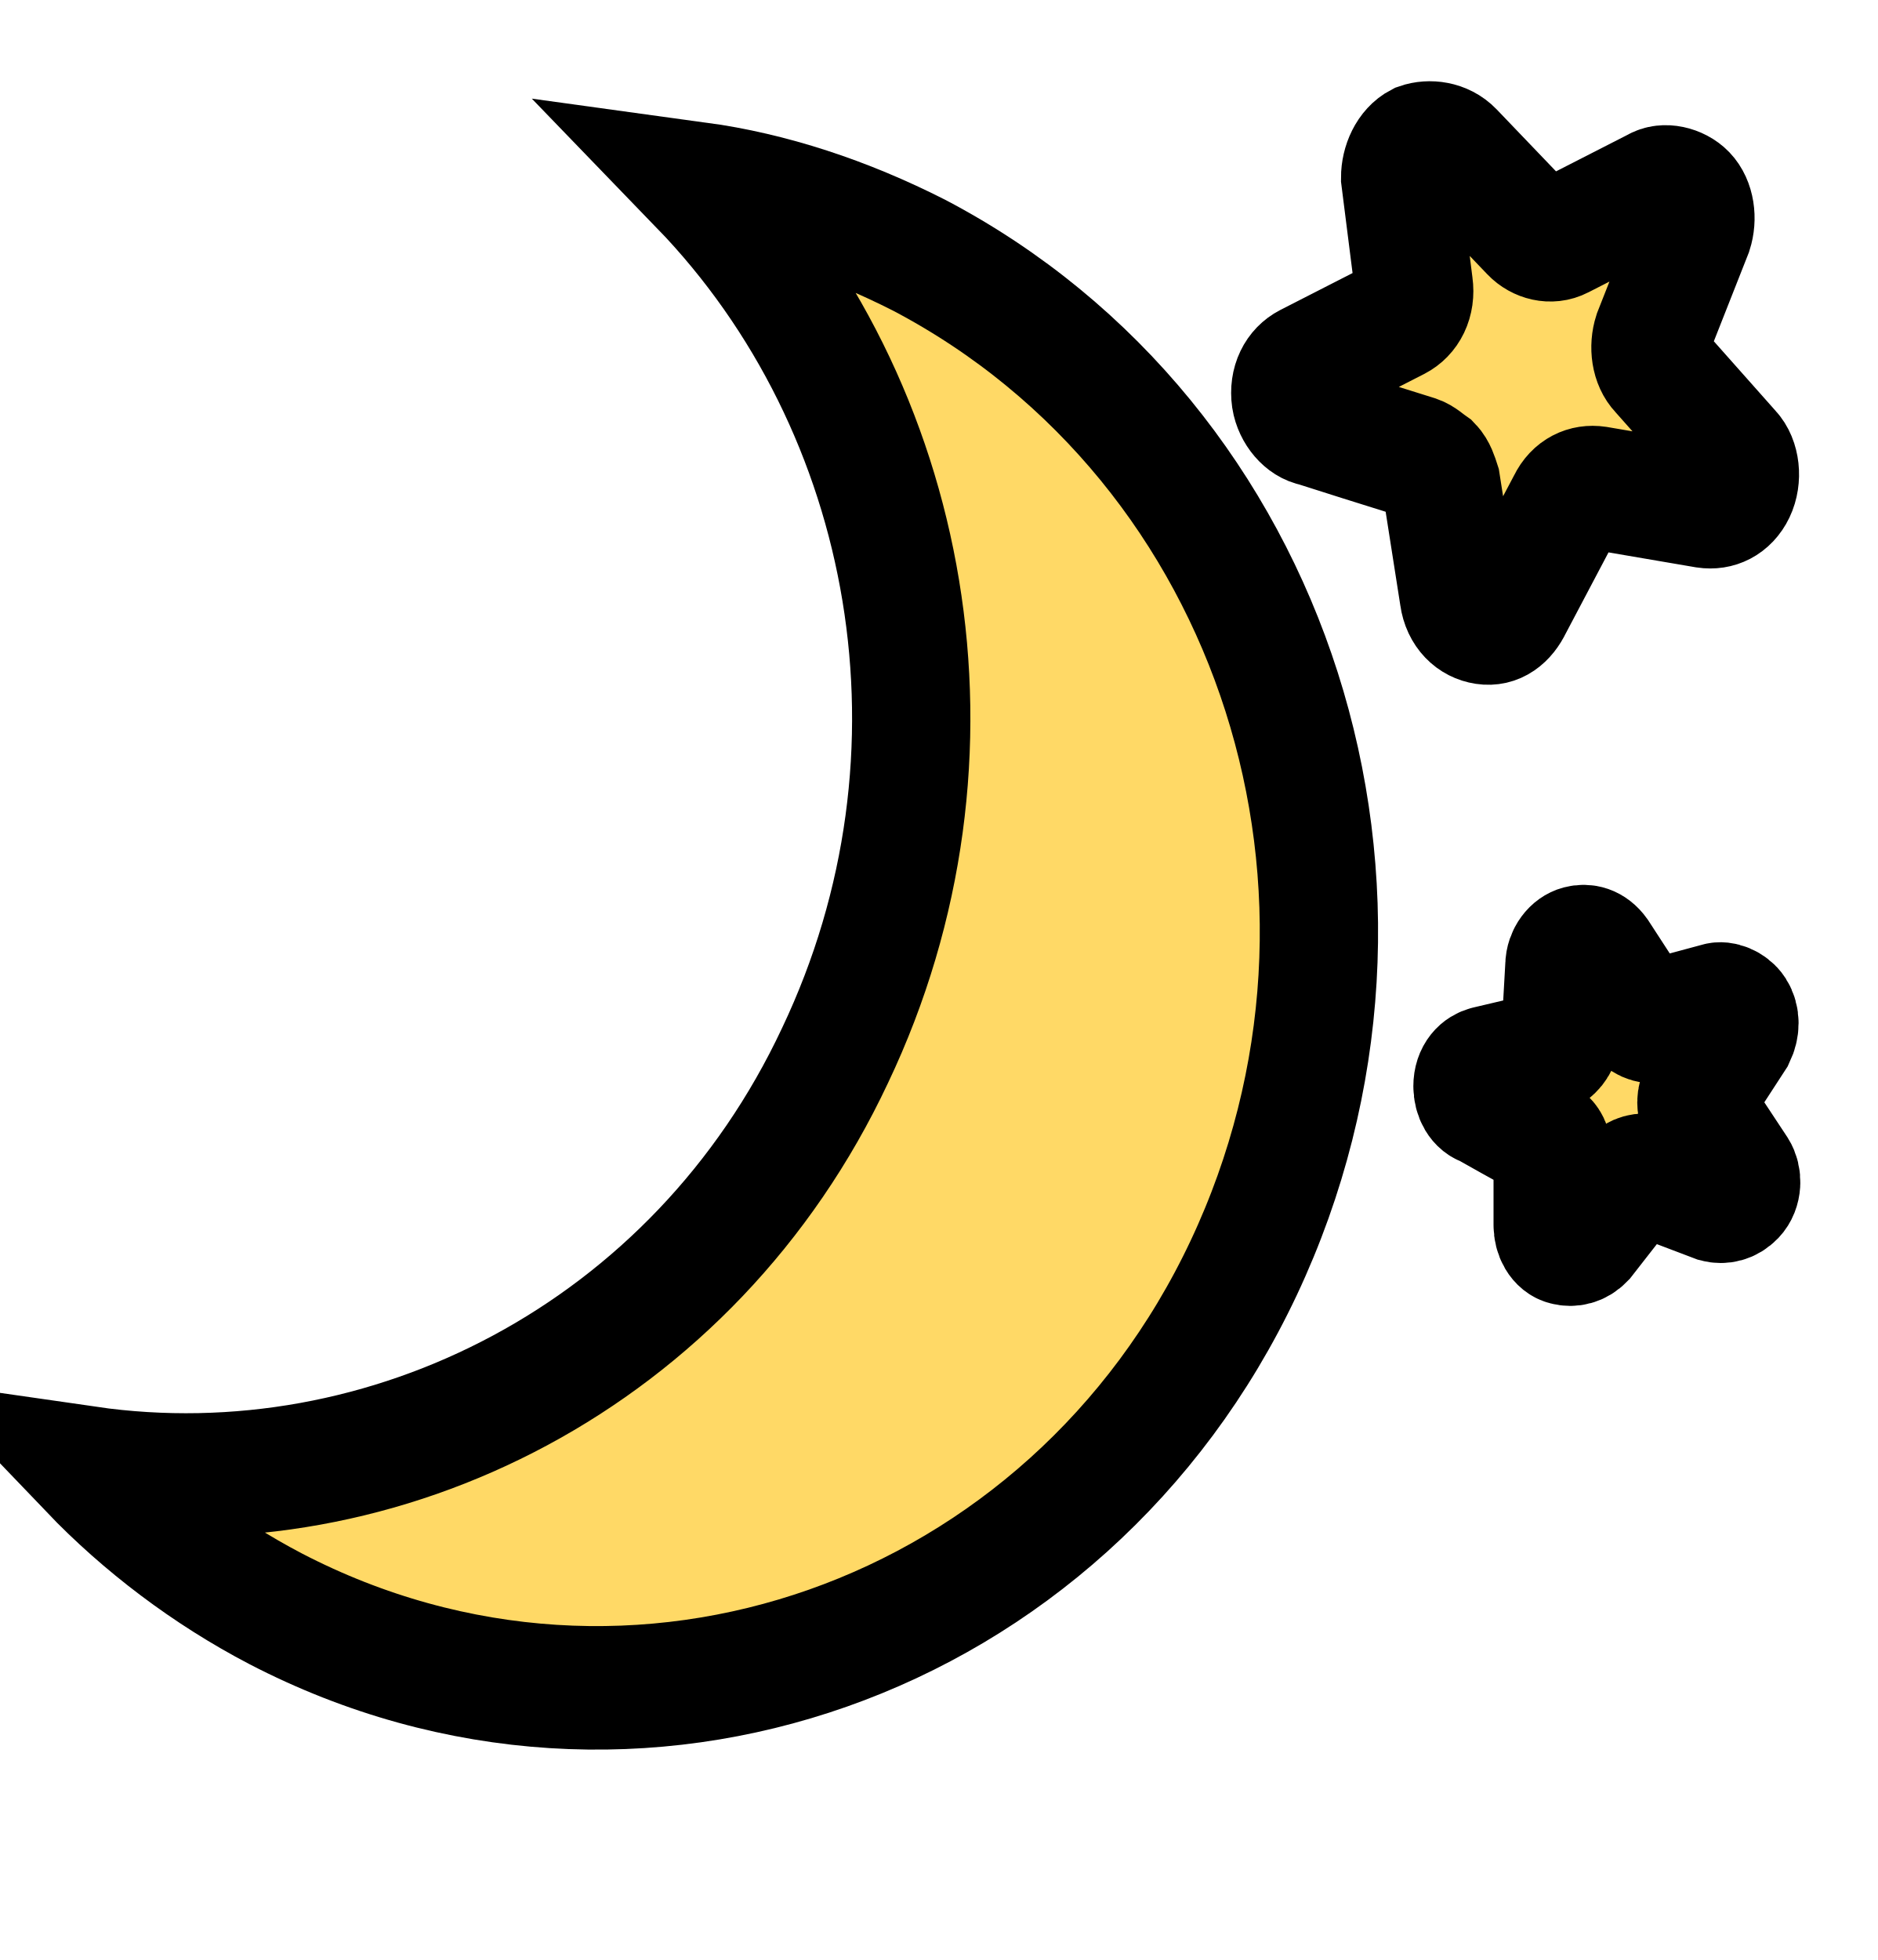
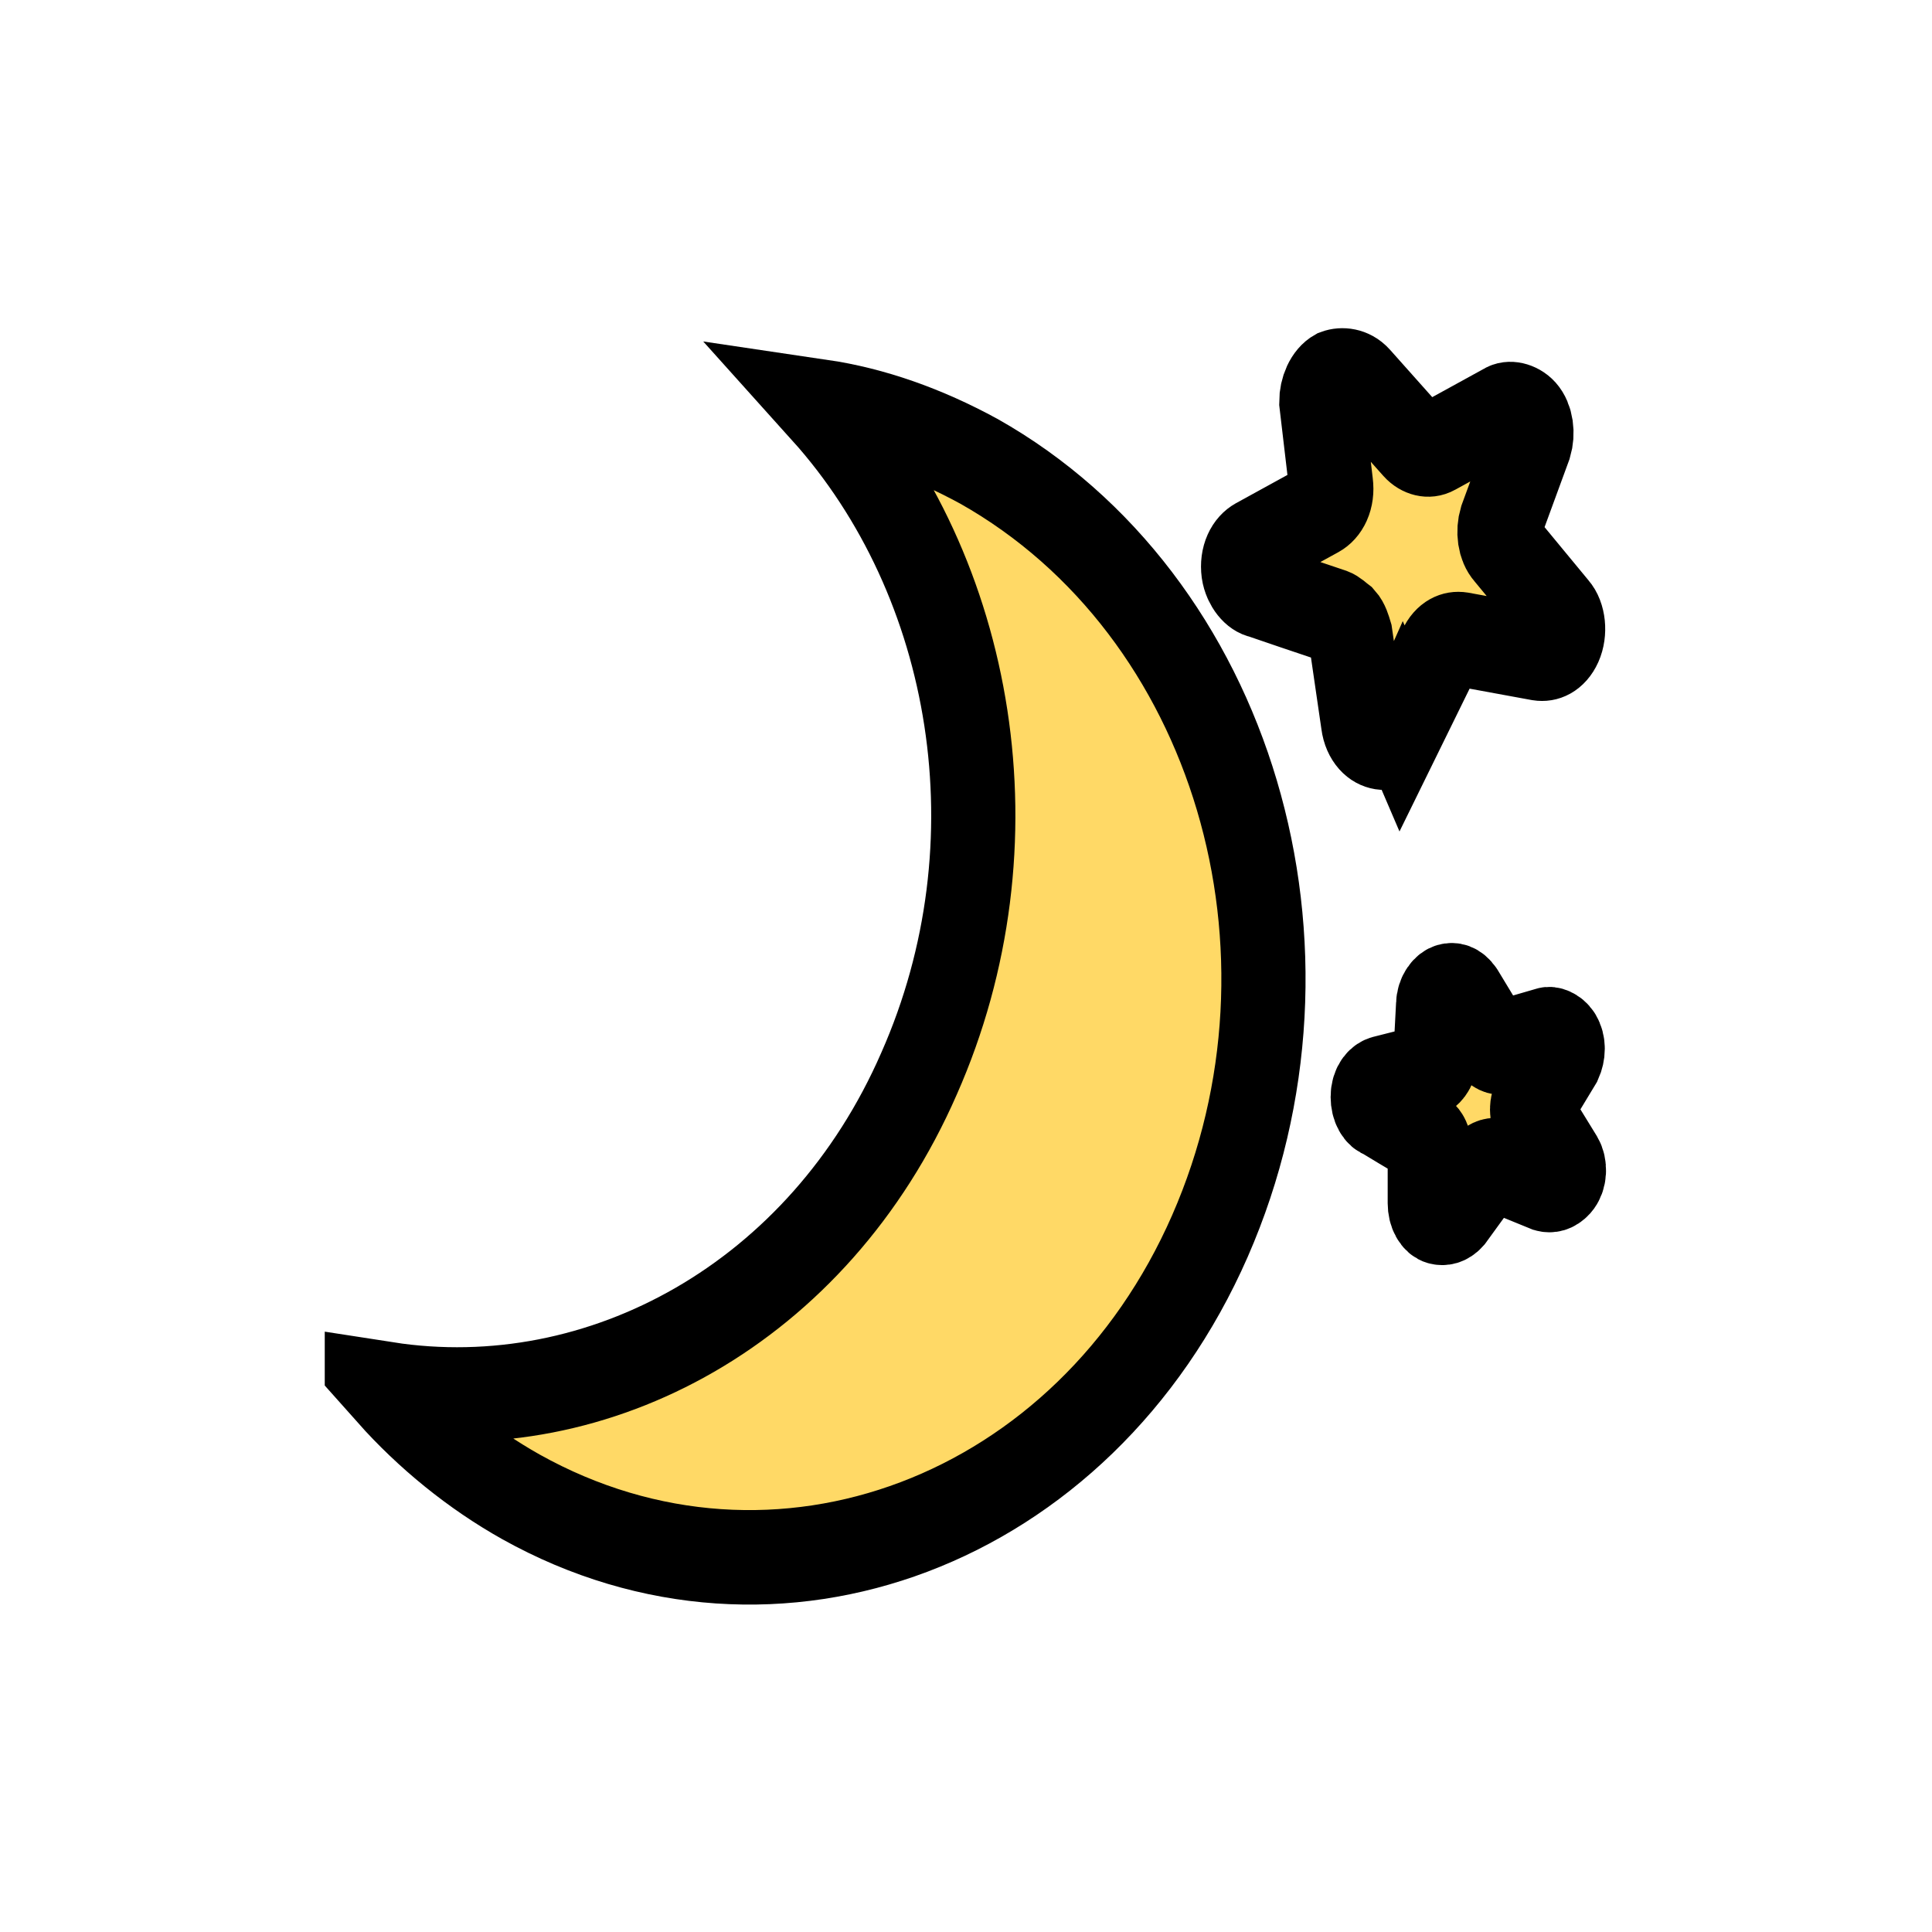
- <svg xmlns="http://www.w3.org/2000/svg" width="137" height="143" xml:space="preserve" overflow="hidden">
+ <svg xmlns="http://www.w3.org/2000/svg" width="150" height="150" overflow="hidden" version="1.1" xml:space="preserve">
  <defs>
    <clipPath id="clip0">
      <rect x="835" y="217" width="137" height="143" />
    </clipPath>
  </defs>
-   <g clip-path="url(#clip0)" transform="translate(-835 -217)">
-     <path d="M67.073 17.838C61.793 15.27 56.37 13.557 50.947 12.844 66.645 28.399 71.354 52.802 60.937 73.78 50.661 94.758 28.113 105.604 6.422 102.607 10.275 106.46 14.984 109.885 20.122 112.454 46.237 125.441 77.919 114.738 90.763 88.622 103.606 62.506 93.189 30.968 67.073 17.838Z" stroke="#000000" stroke-width="8.633" fill="#FFD966" transform="matrix(1 0 0 1.0438 835 217)" />
-     <path d="M124.014 77.776C123.728 77.348 123.728 76.777 124.014 76.349L126.725 72.353C127.01 71.782 127.01 71.212 126.725 70.783 126.44 70.355 125.726 70.07 125.298 70.213L120.874 71.354C120.303 71.497 119.732 71.212 119.447 70.783L116.735 66.787C116.307 66.217 115.736 66.074 115.166 66.217 114.595 66.359 114.167 66.93 114.167 67.501L113.881 72.353C113.881 72.924 113.453 73.352 112.882 73.638L108.458 74.636C107.888 74.779 107.459 75.207 107.459 75.921 107.459 76.492 107.745 77.062 108.316 77.205L110.171 78.204 112.597 79.489C112.74 79.631 113.025 79.774 113.168 80.059 113.31 80.345 113.31 80.487 113.31 80.773L113.31 85.625C113.31 86.196 113.596 86.767 114.167 86.909 114.738 87.052 115.308 86.909 115.736 86.481L118.876 82.628C119.304 82.2 119.875 82.057 120.446 82.2L125.155 83.912C125.726 84.055 126.297 83.912 126.725 83.484 127.153 83.056 127.153 82.343 126.868 81.915L124.014 77.776Z" stroke="#000000" stroke-width="8.633" fill="#FFD966" transform="matrix(1 0 0 1.0438 835 217)" />
-     <path d="M110.456 42.242 114.309 35.249C114.738 34.393 115.594 33.965 116.593 34.107L124.442 35.392C125.441 35.534 126.297 35.106 126.725 34.25 127.153 33.394 127.01 32.252 126.44 31.681L121.017 25.83C120.446 25.259 120.303 24.26 120.589 23.404L123.585 16.126C123.871 15.27 123.728 14.271 123.157 13.7 122.586 13.129 121.445 12.844 120.731 13.272L114.024 16.554C113.168 16.982 112.169 16.697 111.598 16.126L106.175 10.703C105.461 9.99 104.32 9.847 103.464 10.132 102.607 10.56 102.179 11.559 102.179 12.416L103.178 19.979C103.321 20.978 102.893 21.834 102.036 22.262L95.329 25.545C94.473 25.973 94.045 26.829 94.188 27.828 94.33 28.684 95.044 29.541 95.9 29.683L99.182 30.682 103.464 31.967C103.892 32.109 104.177 32.395 104.605 32.68 104.891 32.966 105.033 33.394 105.176 33.822L106.46 41.671C106.603 42.67 107.317 43.383 108.316 43.526 109.315 43.669 110.028 43.098 110.456 42.242Z" stroke="#000000" stroke-width="8.633" fill="#FFD966" transform="matrix(1 0 0 1.0438 835 217)" />
+   <g transform="matrix(.75719 0 0 .81413 -607.04 -156.01)" clip-path="url(#clip0)" fill="#ffd966" stroke="#000" stroke-width="8.633">
+     <path transform="matrix(1,0,0,1.0438,835,217)" d="m67.073 17.838c-5.28-2.569-10.703-4.281-16.126-4.995 15.698 15.555 20.407 39.958 9.99 60.936-10.275 20.978-32.823 31.824-54.515 28.827 3.853 3.853 8.562 7.278 13.7 9.847 26.116 12.987 57.797 2.284 70.641-23.832 12.844-26.116 2.426-57.654-23.69-70.783z" />
+     <path transform="matrix(1,0,0,1.0438,835,217)" d="m124.01 77.776c-0.286-0.428-0.286-0.999 0-1.427l2.711-3.996c0.285-0.571 0.285-1.142 0-1.57-0.285-0.428-0.999-0.714-1.427-0.571l-4.424 1.142c-0.571 0.143-1.142-0.143-1.427-0.571l-2.712-3.996c-0.428-0.571-0.999-0.714-1.569-0.571-0.571 0.143-0.999 0.714-0.999 1.284l-0.286 4.852c0 0.571-0.428 0.999-0.999 1.284l-4.424 0.999c-0.57 0.143-0.999 0.571-0.999 1.284 0 0.571 0.286 1.142 0.857 1.284l1.855 0.999 2.426 1.284c0.143 0.143 0.428 0.285 0.571 0.571 0.142 0.285 0.142 0.428 0.142 0.714v4.852c0 0.571 0.286 1.142 0.857 1.284s1.141 0 1.569-0.428l3.14-3.853c0.428-0.428 0.999-0.571 1.57-0.428l4.709 1.712c0.571 0.143 1.142 0 1.57-0.428s0.428-1.142 0.143-1.57z" />
+     <path transform="matrix(1,0,0,1.0438,835,217)" d="m110.46 42.242 3.853-6.993c0.429-0.856 1.285-1.284 2.284-1.142l7.849 1.284c0.999 0.143 1.855-0.285 2.283-1.142s0.285-1.998-0.285-2.569l-5.423-5.851c-0.571-0.571-0.714-1.57-0.428-2.426l2.996-7.278c0.286-0.856 0.143-1.855-0.428-2.426s-1.712-0.856-2.426-0.428l-6.707 3.282c-0.856 0.428-1.855 0.143-2.426-0.428l-5.423-5.423c-0.714-0.714-1.855-0.856-2.711-0.571-0.857 0.428-1.285 1.427-1.285 2.283l0.999 7.564c0.143 0.999-0.285 1.855-1.142 2.283l-6.707 3.282c-0.856 0.428-1.284 1.284-1.142 2.283 0.143 0.856 0.856 1.712 1.712 1.855l3.282 0.999 4.282 1.284c0.428 0.143 0.713 0.428 1.141 0.714 0.286 0.285 0.428 0.714 0.571 1.142l1.284 7.849c0.143 0.999 0.857 1.712 1.856 1.855 0.999 0.143 1.712-0.428 2.14-1.284z" />
  </g>
</svg>
